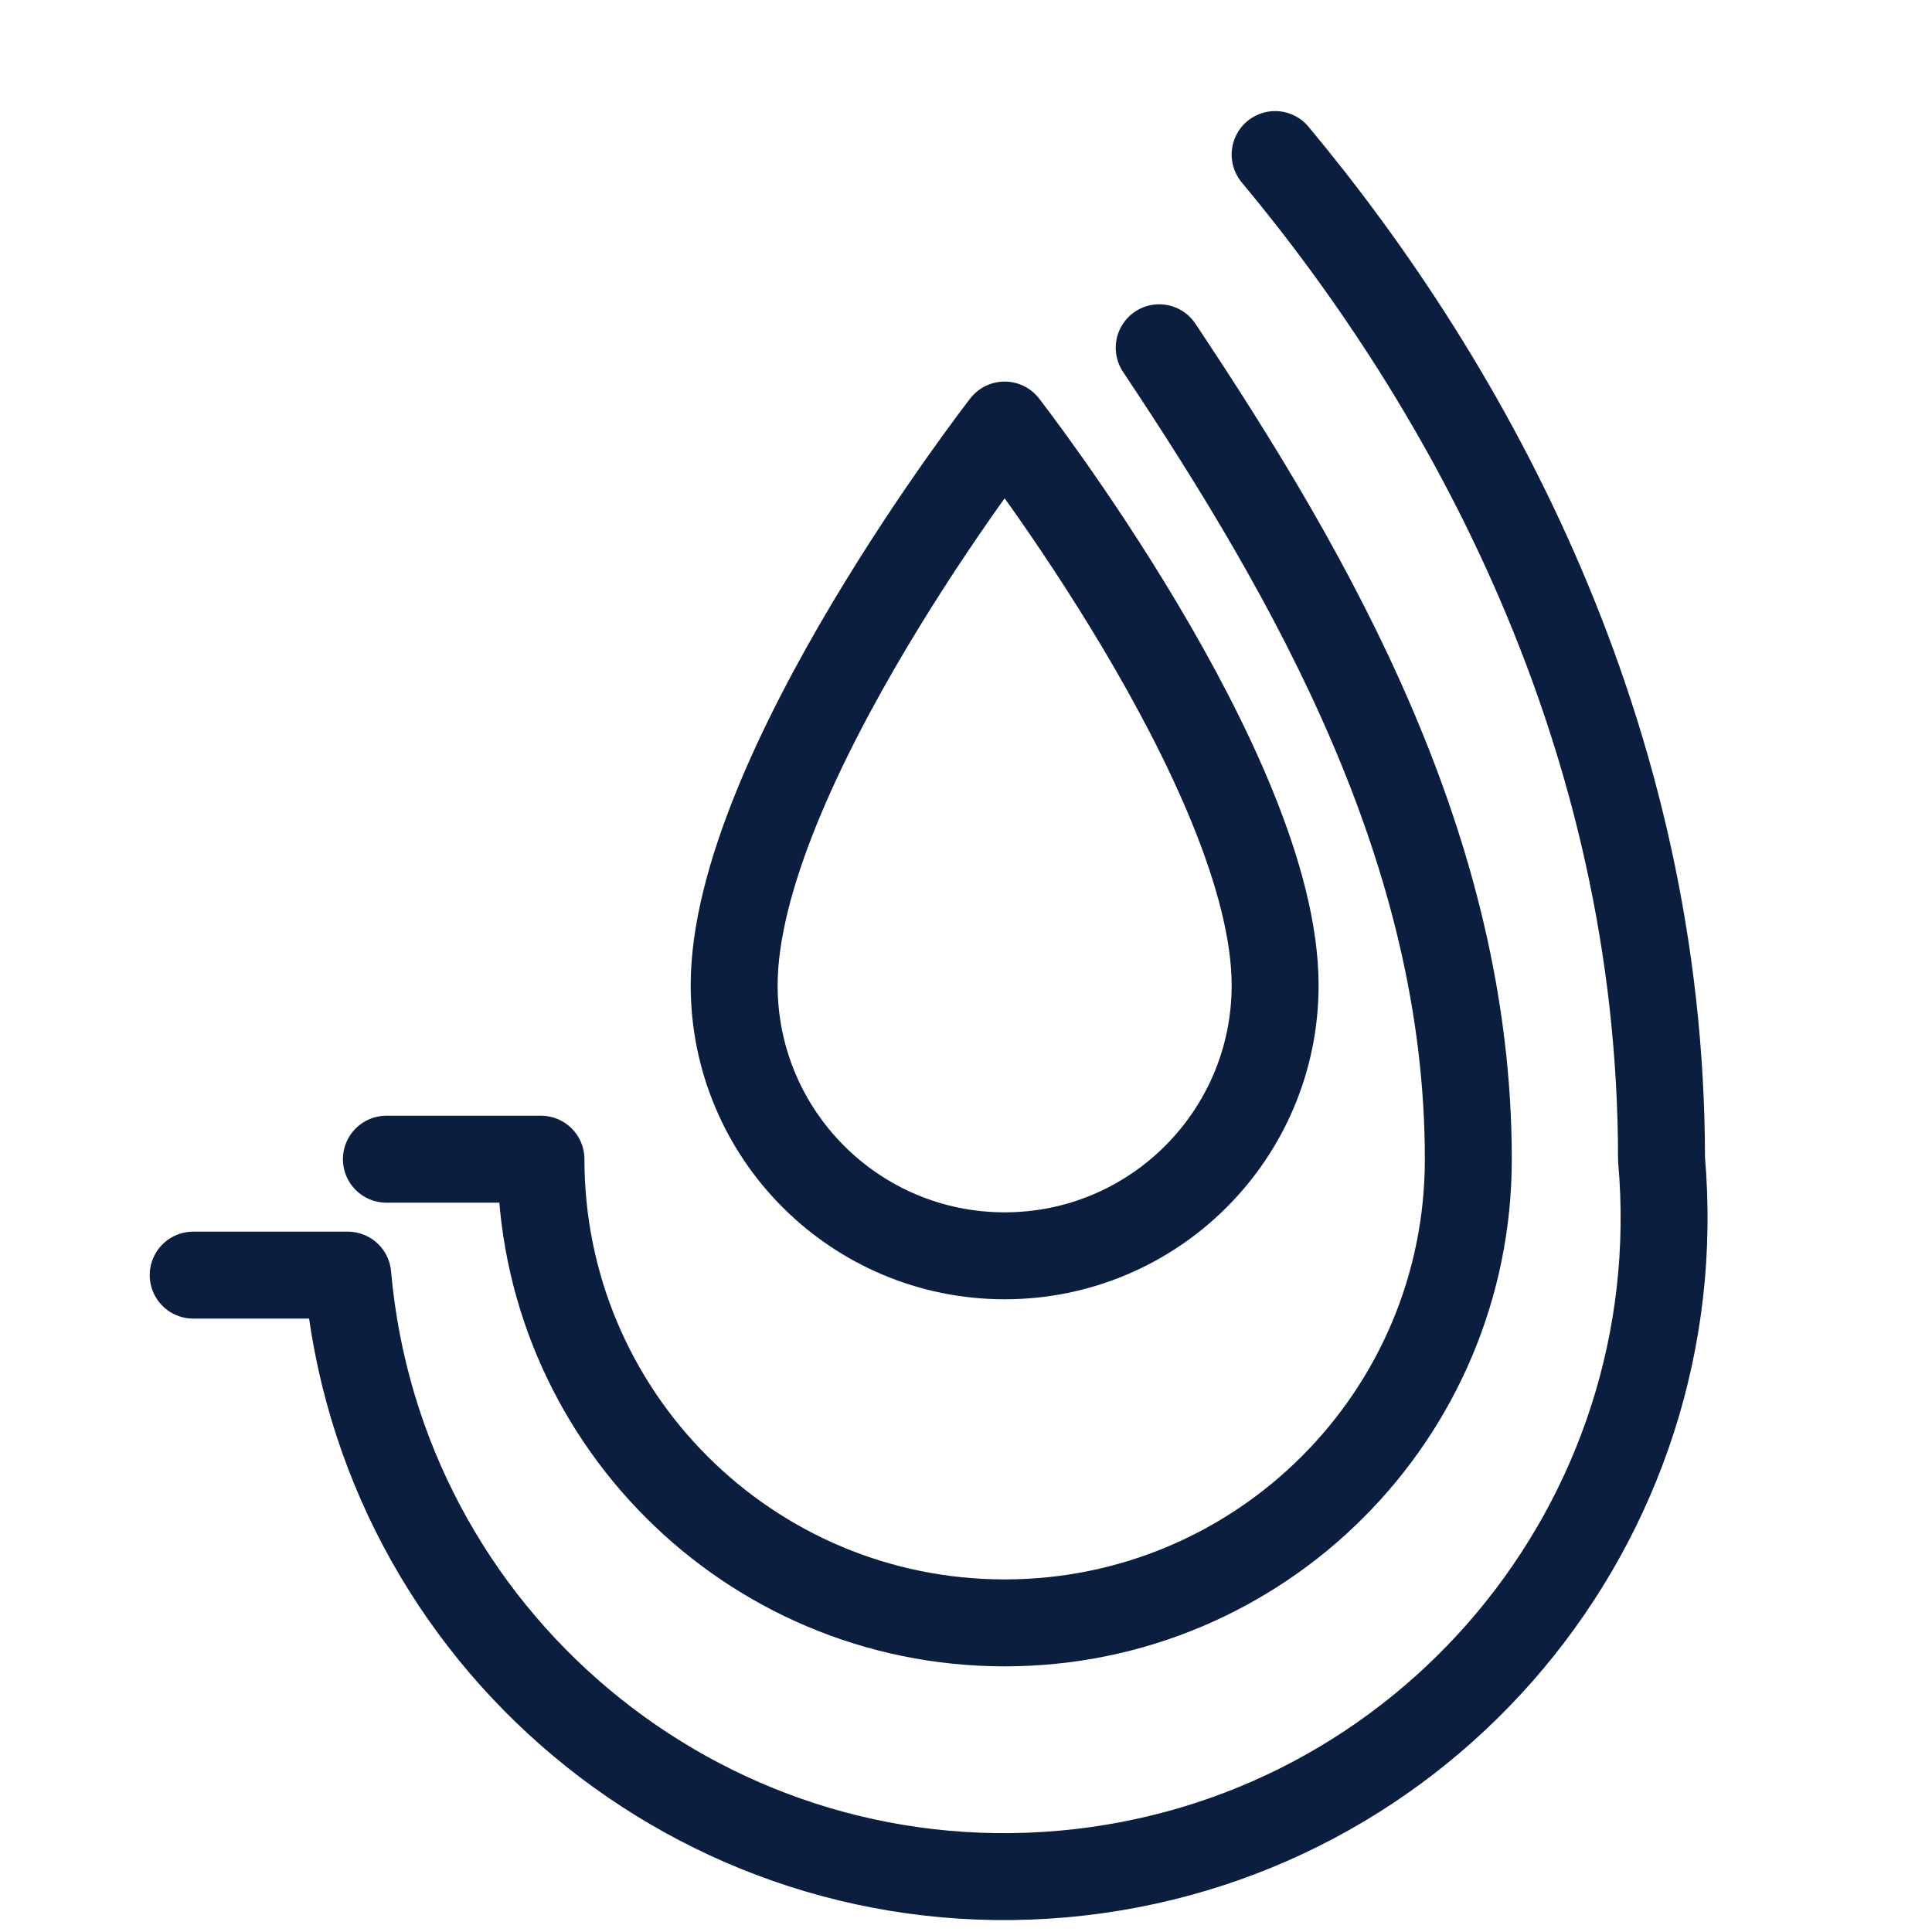
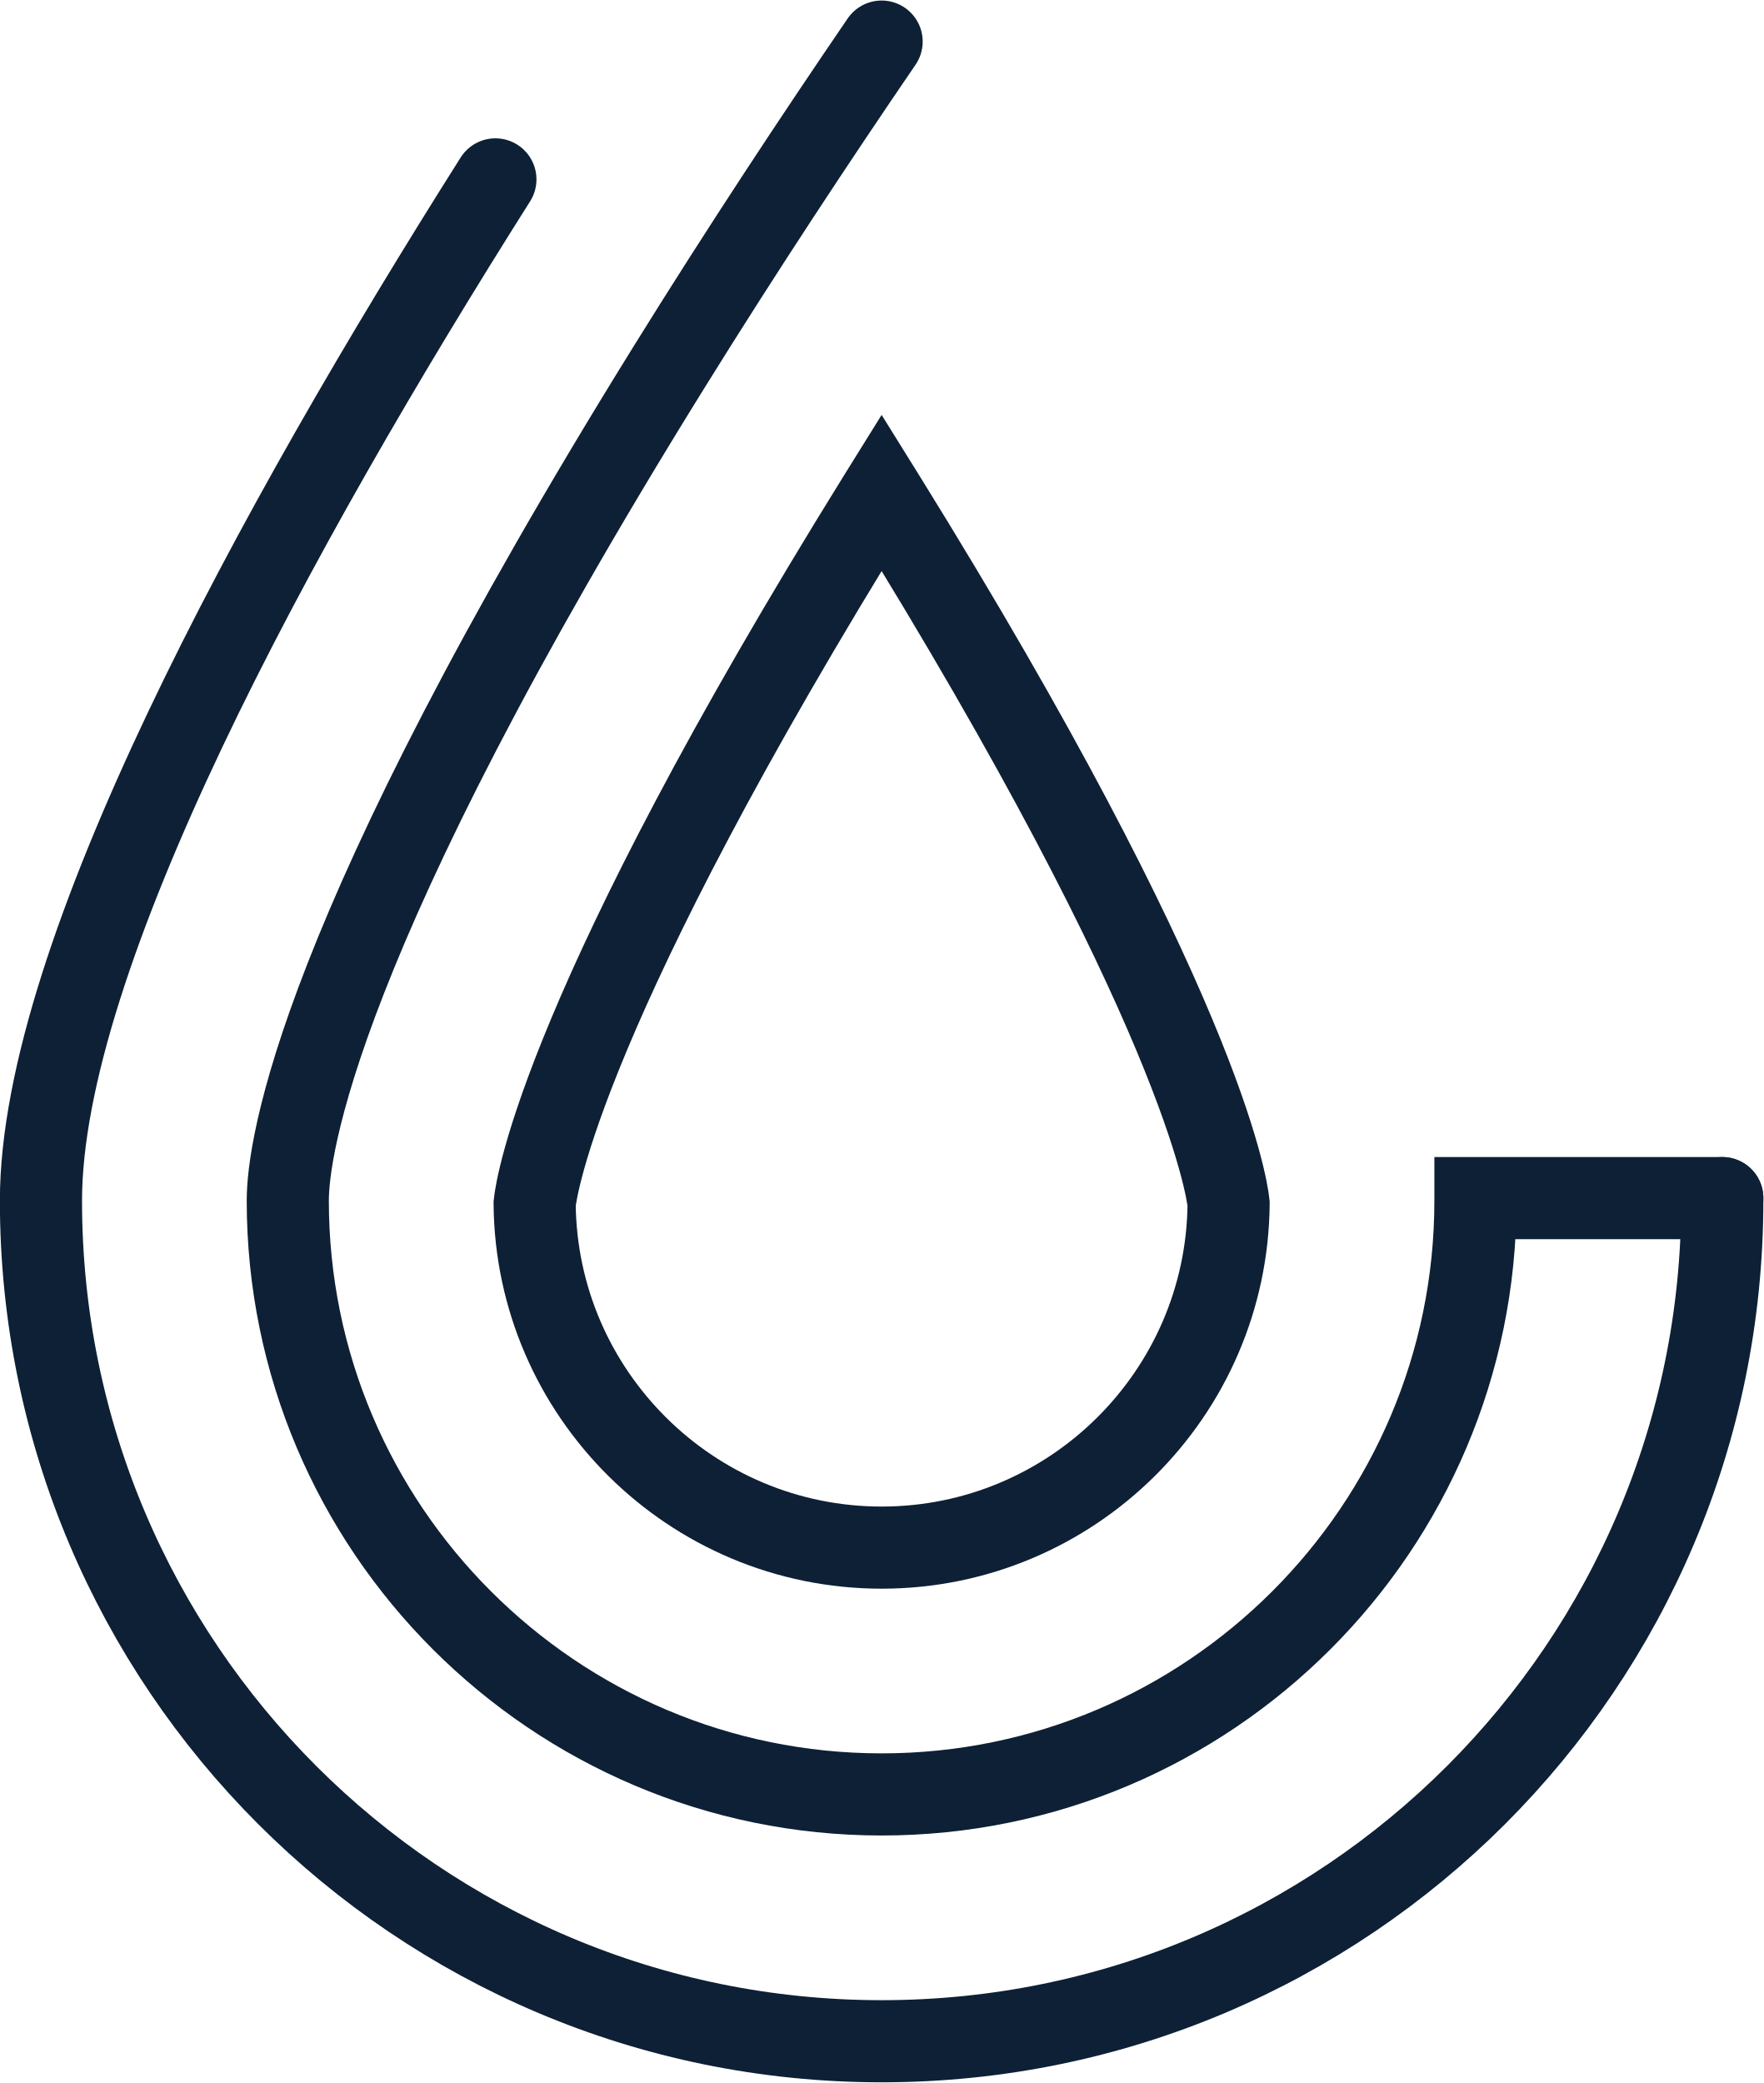
- <svg xmlns="http://www.w3.org/2000/svg" viewBox="0 0 512 512" width="512" height="512">
-   <g transform="translate(0 0) scale(5.12)" fill="none" stroke="#0B1E3F" stroke-width="4.5" stroke-linecap="round" stroke-linejoin="round">
-     <path d="M52 22 C 52 22 38 40 38 51 a14 14 0 0 0 28 0 C 66 40 52 22 52 22 Z" />
-     <path d="M20 60 H28 A24 24 0 0 0 76 60 C 76 44 68 30 60 18" />
-     <path d="M10 66 H18 A34 34 0 0 0 86 60 C 86 38 76 20 66 8" />
+ <svg xmlns="http://www.w3.org/2000/svg" viewBox="2340.4 1012.2 407.9 481.6" width="408" height="482">
+   <g fill="none" stroke="#0E2035" stroke-width="19" stroke-linecap="round" stroke-miterlimit="10">
+     <path transform="matrix(1,0,0,-1,2738.806,1289.231)" d="M0 0V-.583C0-107.988-87.061-195.049-194.466-195.049-301.858-195.049-388.931-107.988-388.931-.583-388.931 56.021-334.907 154.852-283.809 235.671" />
+     <path transform="matrix(1,0,0,-1,2544.34,1021.681)" d="M0 0C-14.944-21.871-32.099-47.788-49.141-75.257-131-207.188-137.368-256.243-137.368-268.134-137.368-343.887-75.741-405.502 0-405.502 75.741-405.502 137.368-343.887 137.368-268.134V-267.55H194.466" />
+     <path transform="matrix(1,0,0,-1,2544.342,1370.086)" d="M0 0C-44.033 0-79.9 35.637-80.267 79.585-79.812 83.801-73.64 125.371-.628 243.043-.419 243.379-.209 243.716 0 244.053 .209 243.716 .419 243.379 .627 243.043 73.641 125.371 79.811 83.801 80.267 79.585 79.899 35.637 44.034 0 0 0Z" />
  </g>
</svg>
